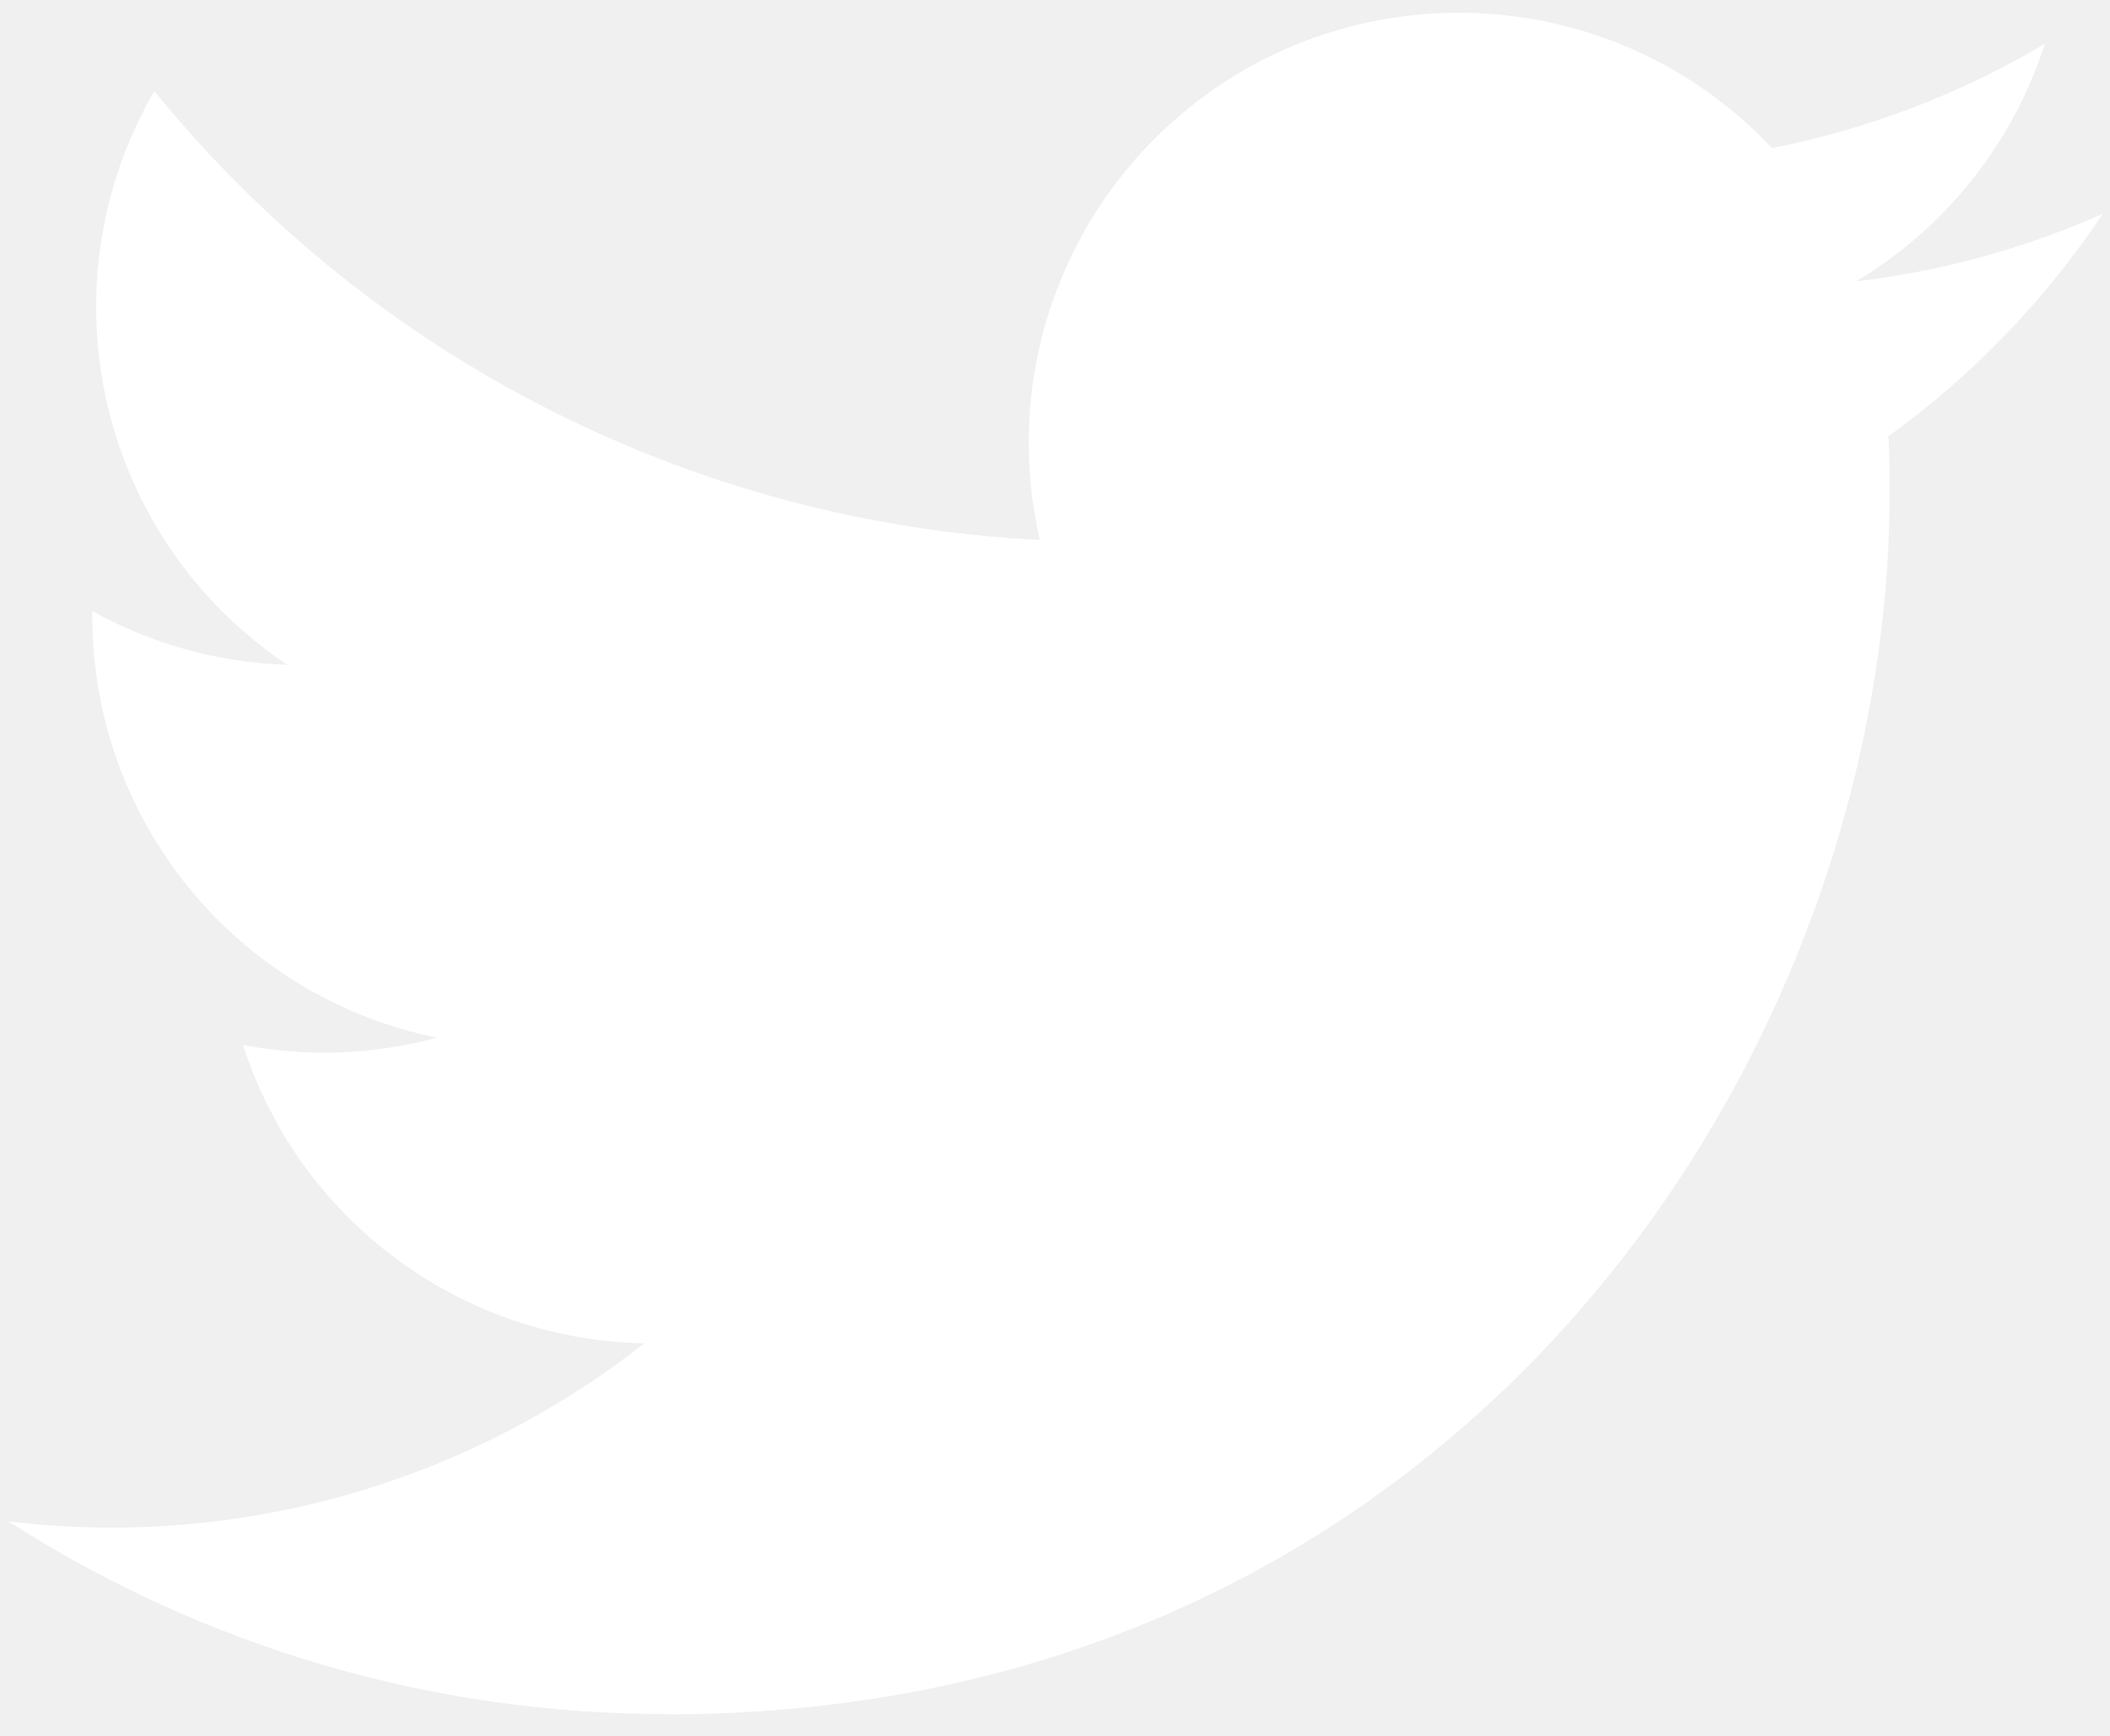
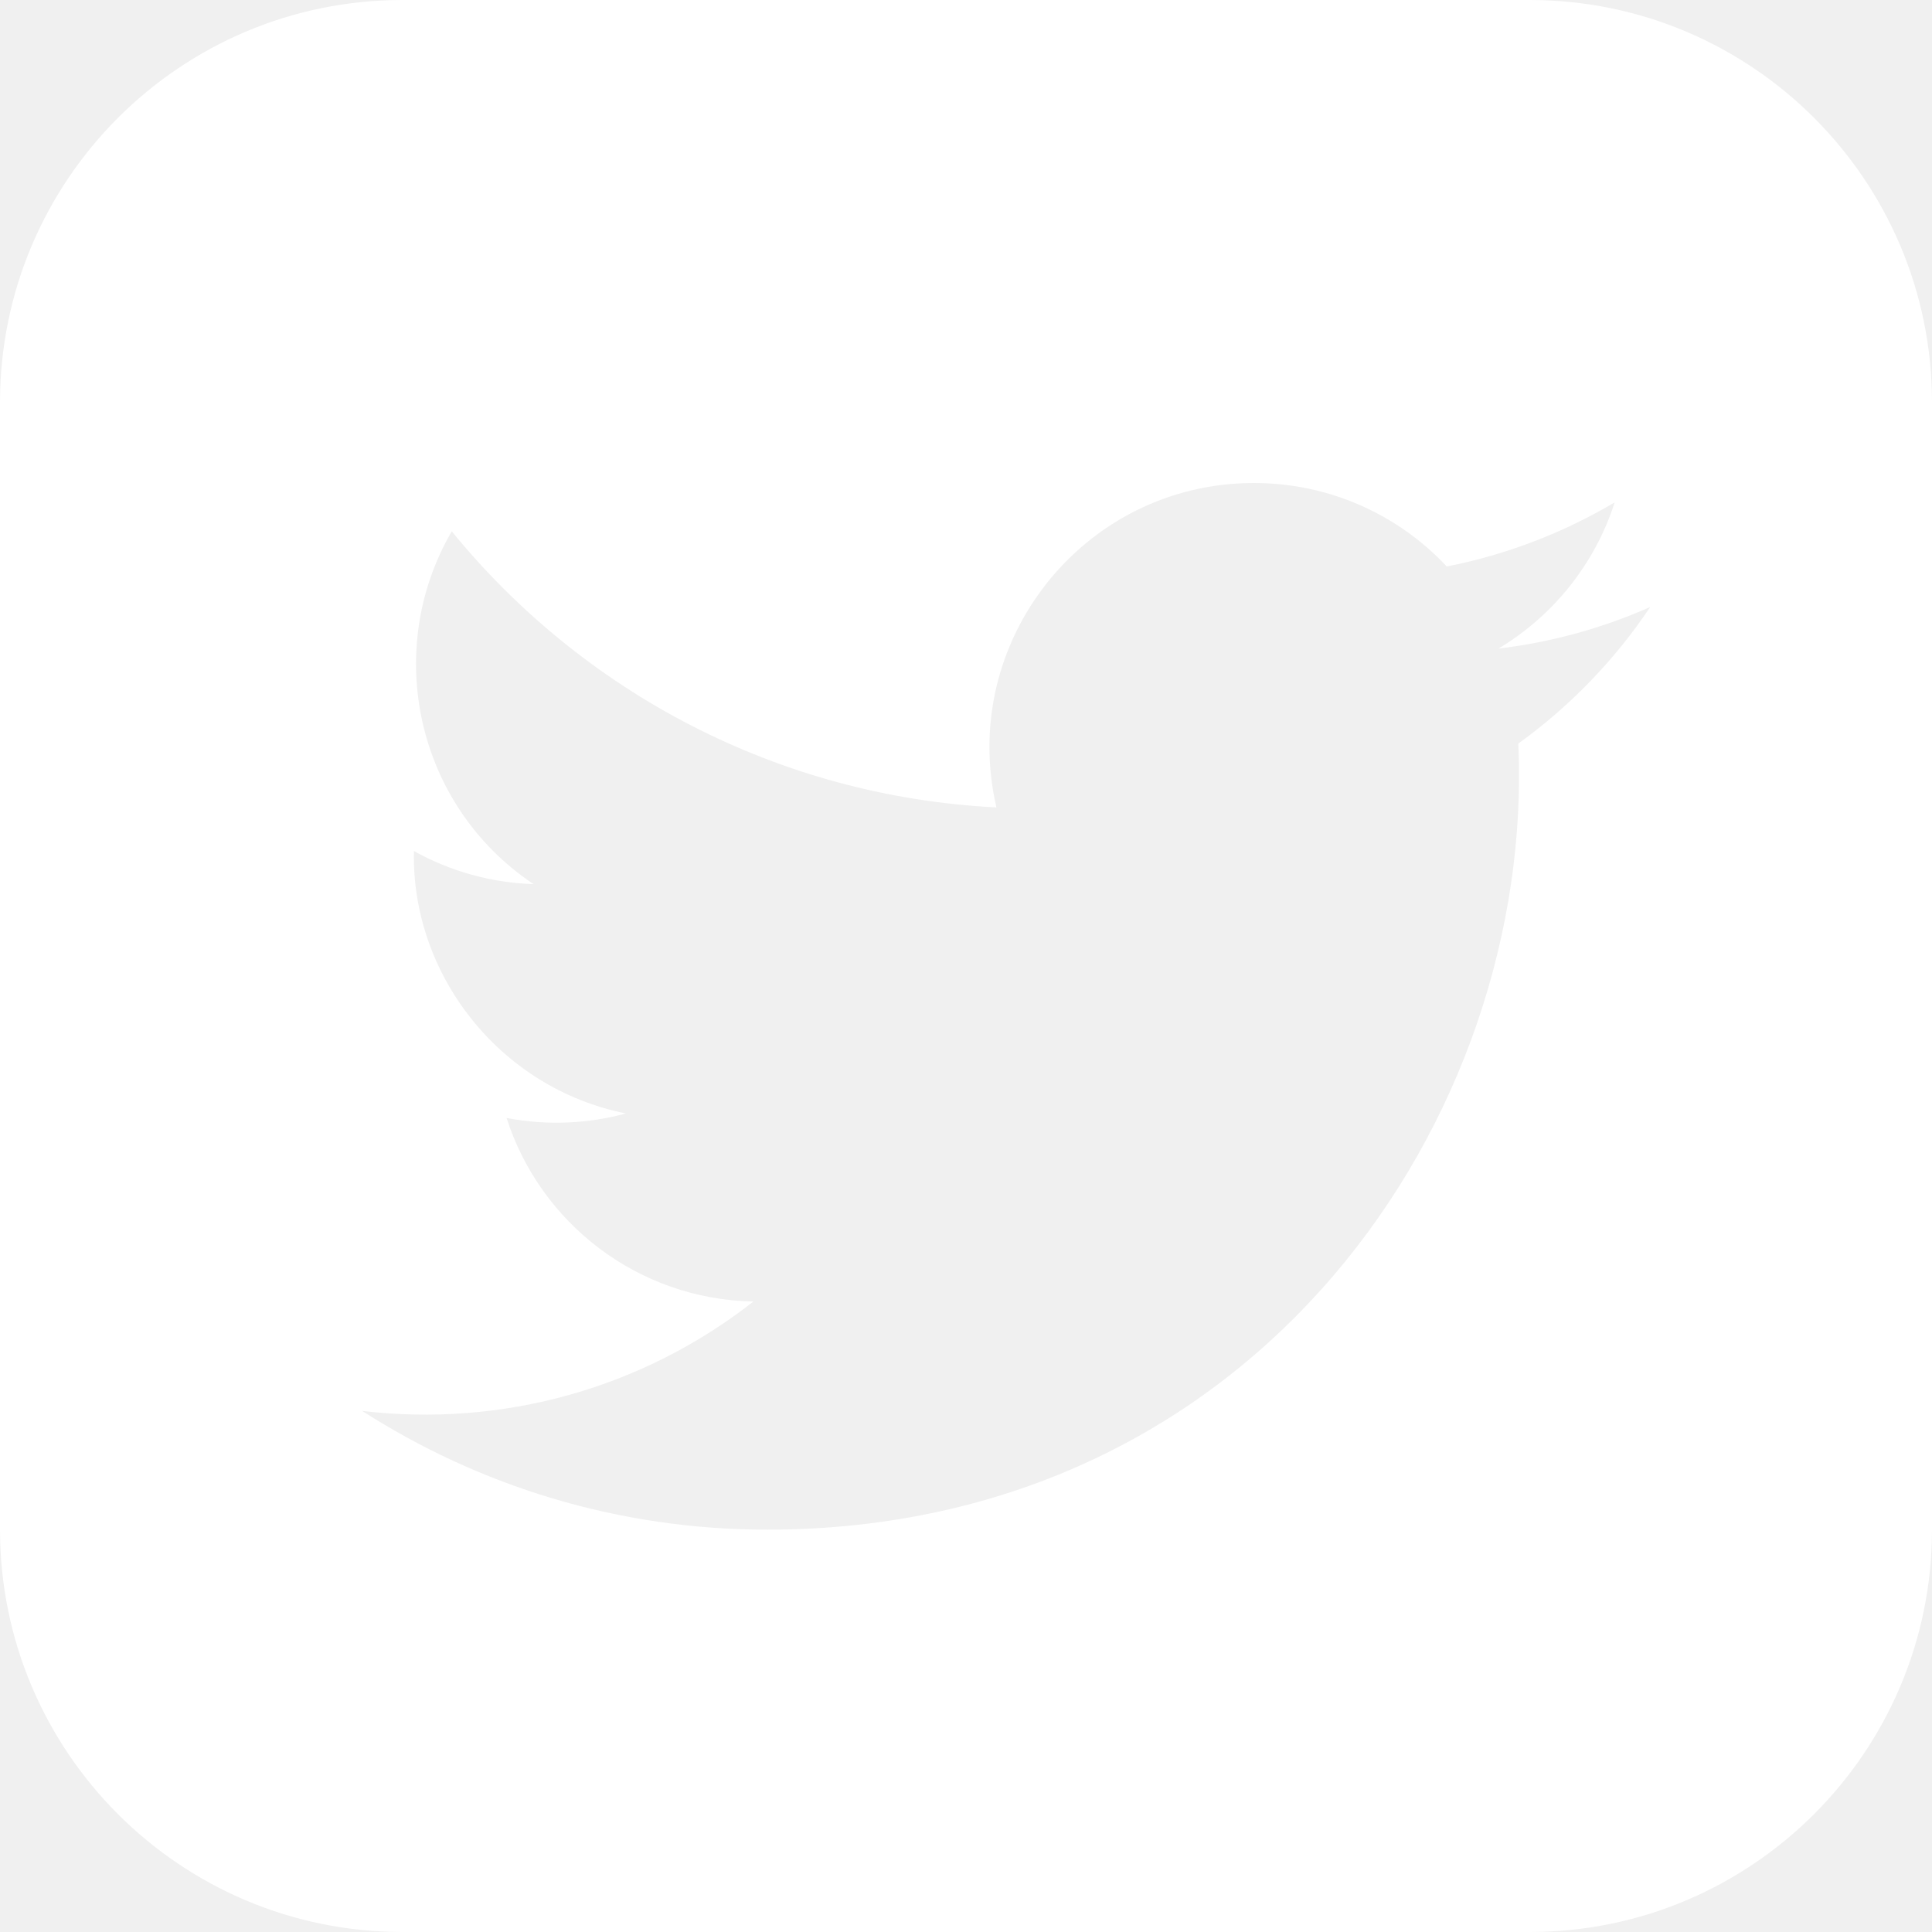
- <svg xmlns="http://www.w3.org/2000/svg" version="1.1" id="Logo" x="0px" y="0px" viewBox="0 0 248 204" style="enable-background:new 0 0 248 204; fill: white" xml:space="preserve">
-   <g id="Logo_1_">
-     <path id="white_background" d="M221.95,51.29c0.15,2.17,0.15,4.34,0.15,6.53c0,66.73-50.8,143.69-143.69,143.69v-0.04   C50.97,201.51,24.1,193.65,1,178.83c3.99,0.48,8,0.72,12.02,0.73c22.74,0.02,44.83-7.61,62.72-21.66   c-21.61-0.41-40.56-14.5-47.18-35.07c7.57,1.46,15.37,1.16,22.8-0.87C27.8,117.2,10.85,96.5,10.85,72.46c0-0.22,0-0.43,0-0.64   c7.02,3.91,14.88,6.08,22.92,6.32C11.58,63.31,4.74,33.79,18.14,10.71c25.64,31.55,63.47,50.73,104.08,52.76   c-4.07-17.54,1.49-35.92,14.61-48.25c20.34-19.12,52.33-18.14,71.45,2.19c11.31-2.23,22.15-6.38,32.07-12.26   c-3.77,11.69-11.66,21.62-22.2,27.93c10.01-1.18,19.79-3.86,29-7.95C240.37,35.29,231.83,44.14,221.95,51.29z" />
-   </g>
+ <svg xmlns="http://www.w3.org/2000/svg" width="24" height="24" viewBox="0 0 24 24" style="fill:white">
+   <path d="M19 0h-14c-2.761 0-5 2.239-5 5v14c0 2.761 2.239 5 5 5h14c2.762 0 5-2.239 5-5v-14c0-2.761-2.238-5-5-5zm-.139 9.237c.209 4.617-3.234 9.765-9.33 9.765-1.854 0-3.579-.543-5.032-1.475 1.742.205 3.48-.278 4.86-1.359-1.437-.027-2.649-.976-3.066-2.28.515.098 1.021.069 1.482-.056-1.579-.317-2.668-1.739-2.633-3.26.442.246.949.394 1.486.411-1.461-.977-1.875-2.907-1.016-4.383 1.619 1.986 4.038 3.293 6.766 3.43-.479-2.053 1.08-4.03 3.199-4.03.943 0 1.797.398 2.395 1.037.748-.147 1.451-.42 2.086-.796-.246.767-.766 1.41-1.443 1.816.664-.08 1.297-.256 1.885-.517-.439.656-.996 1.234-1.639 1.697z" />
</svg>
